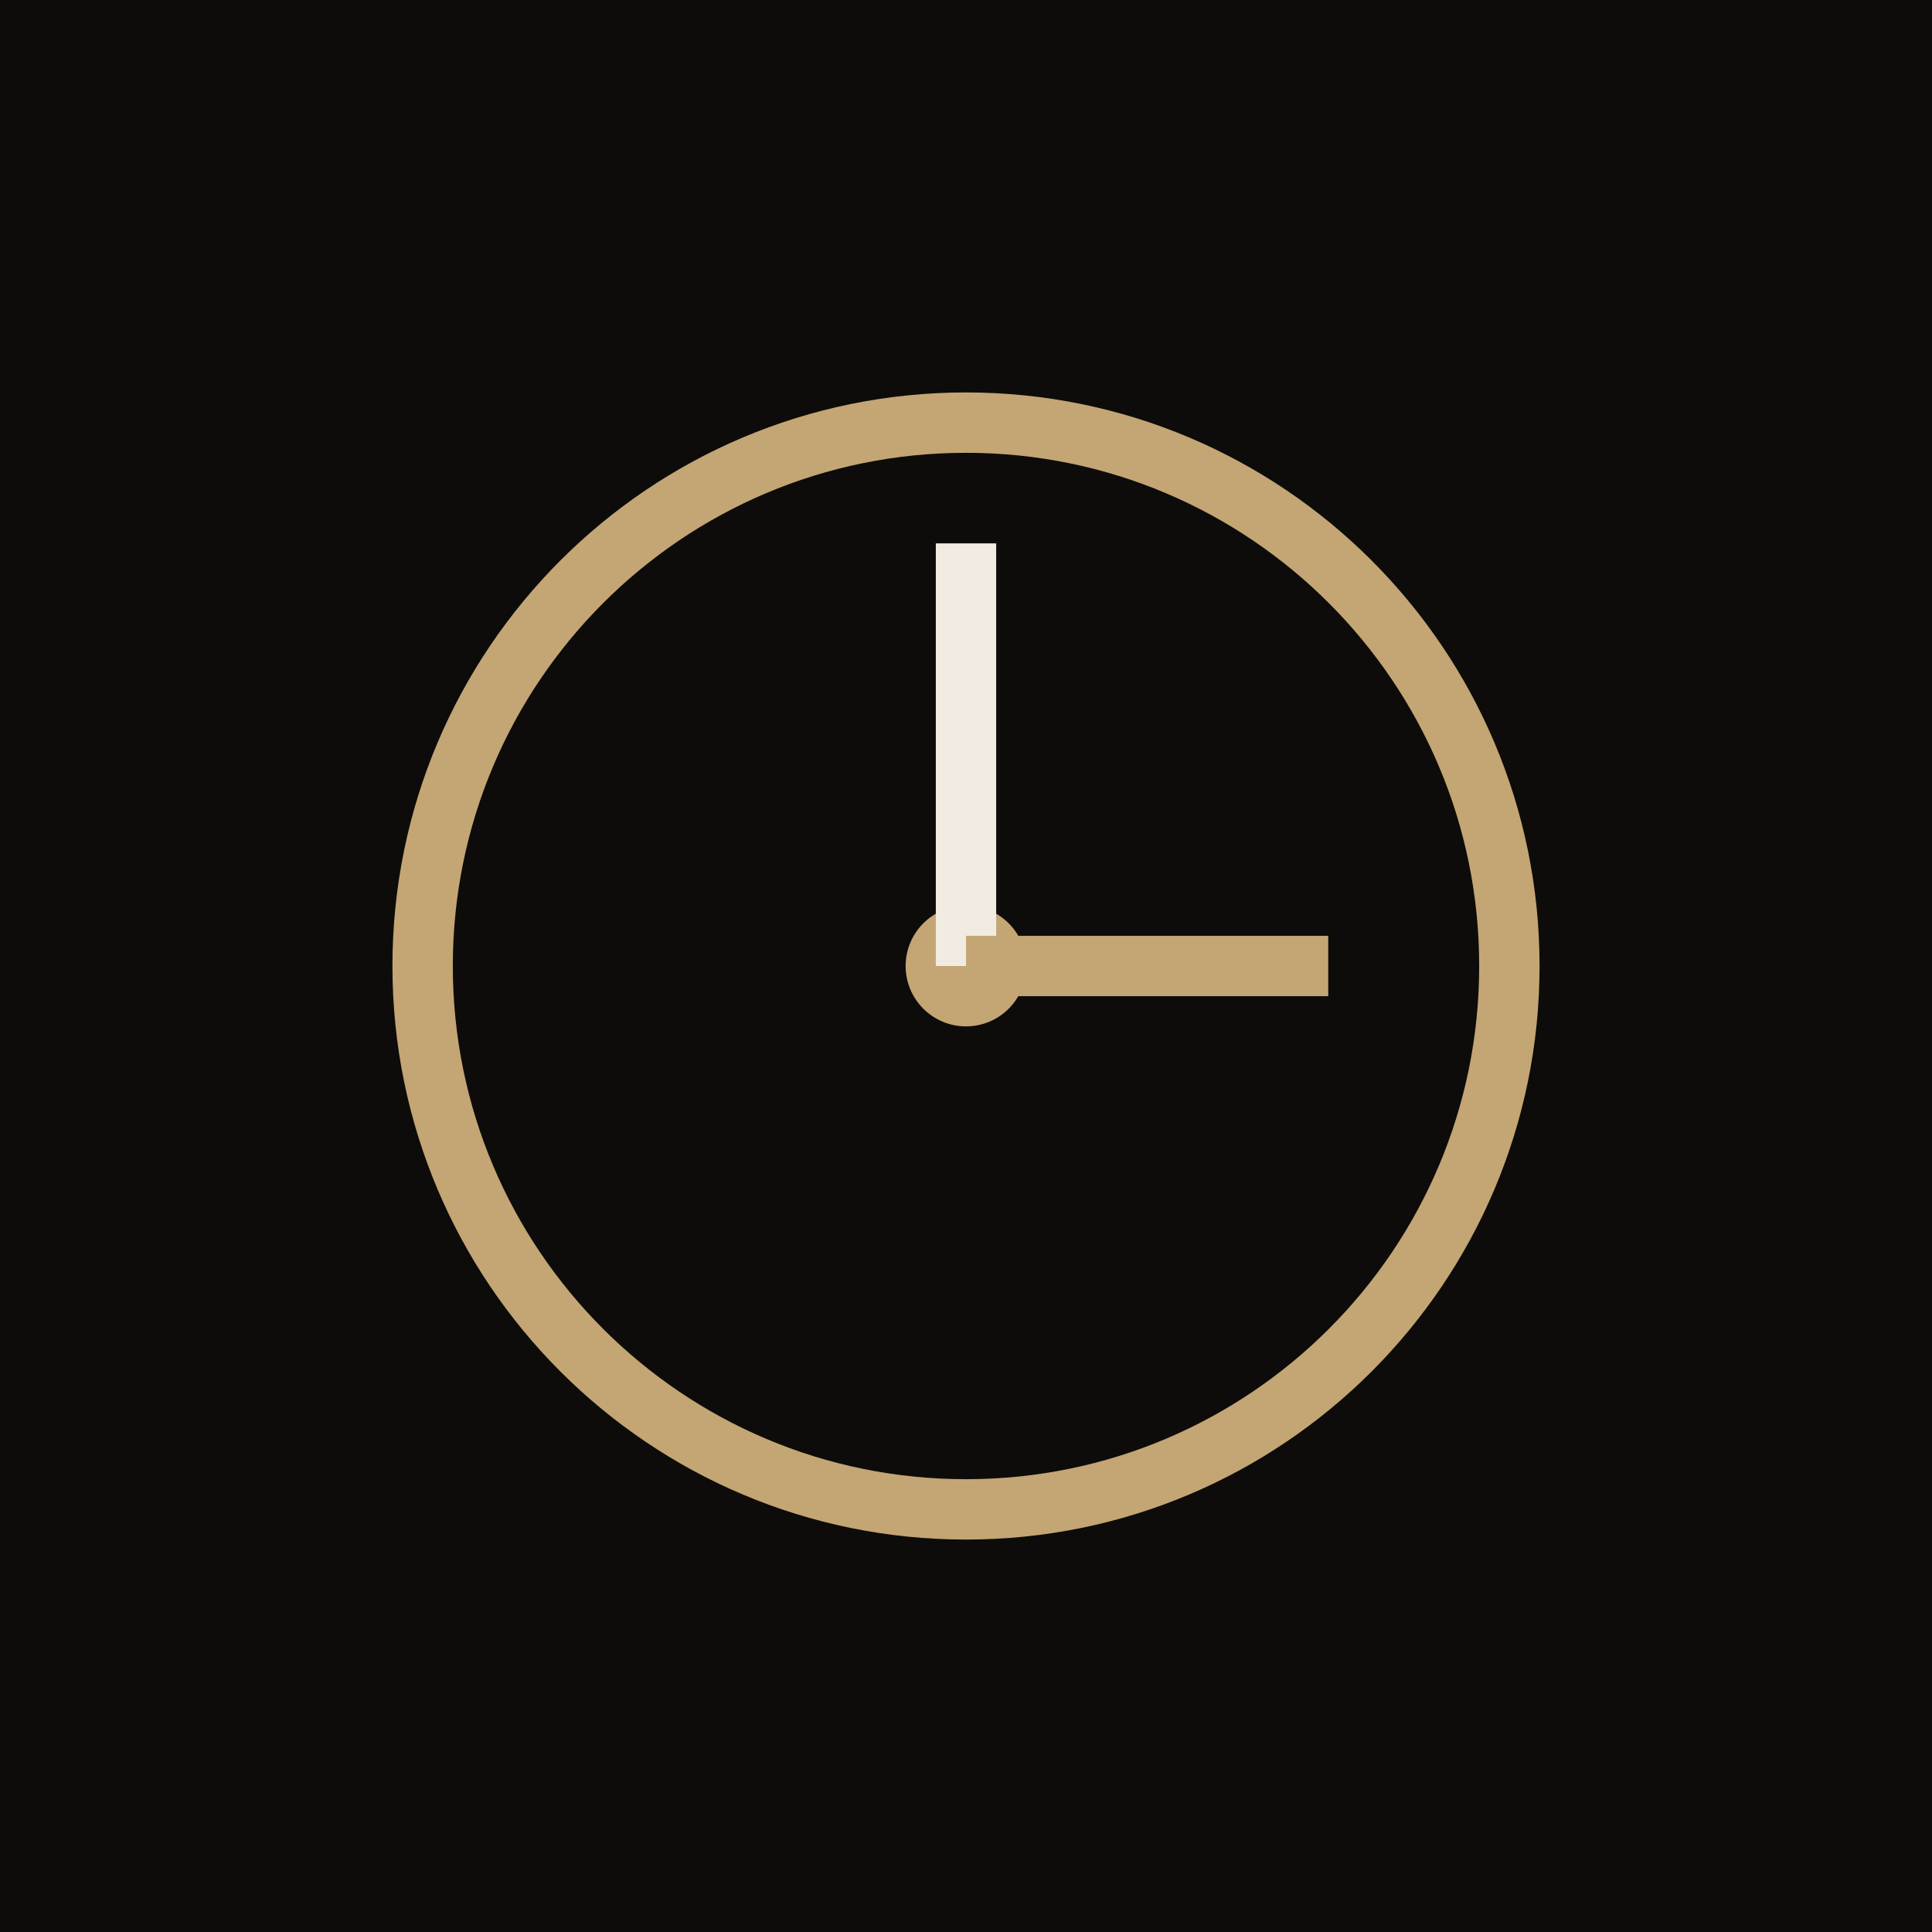
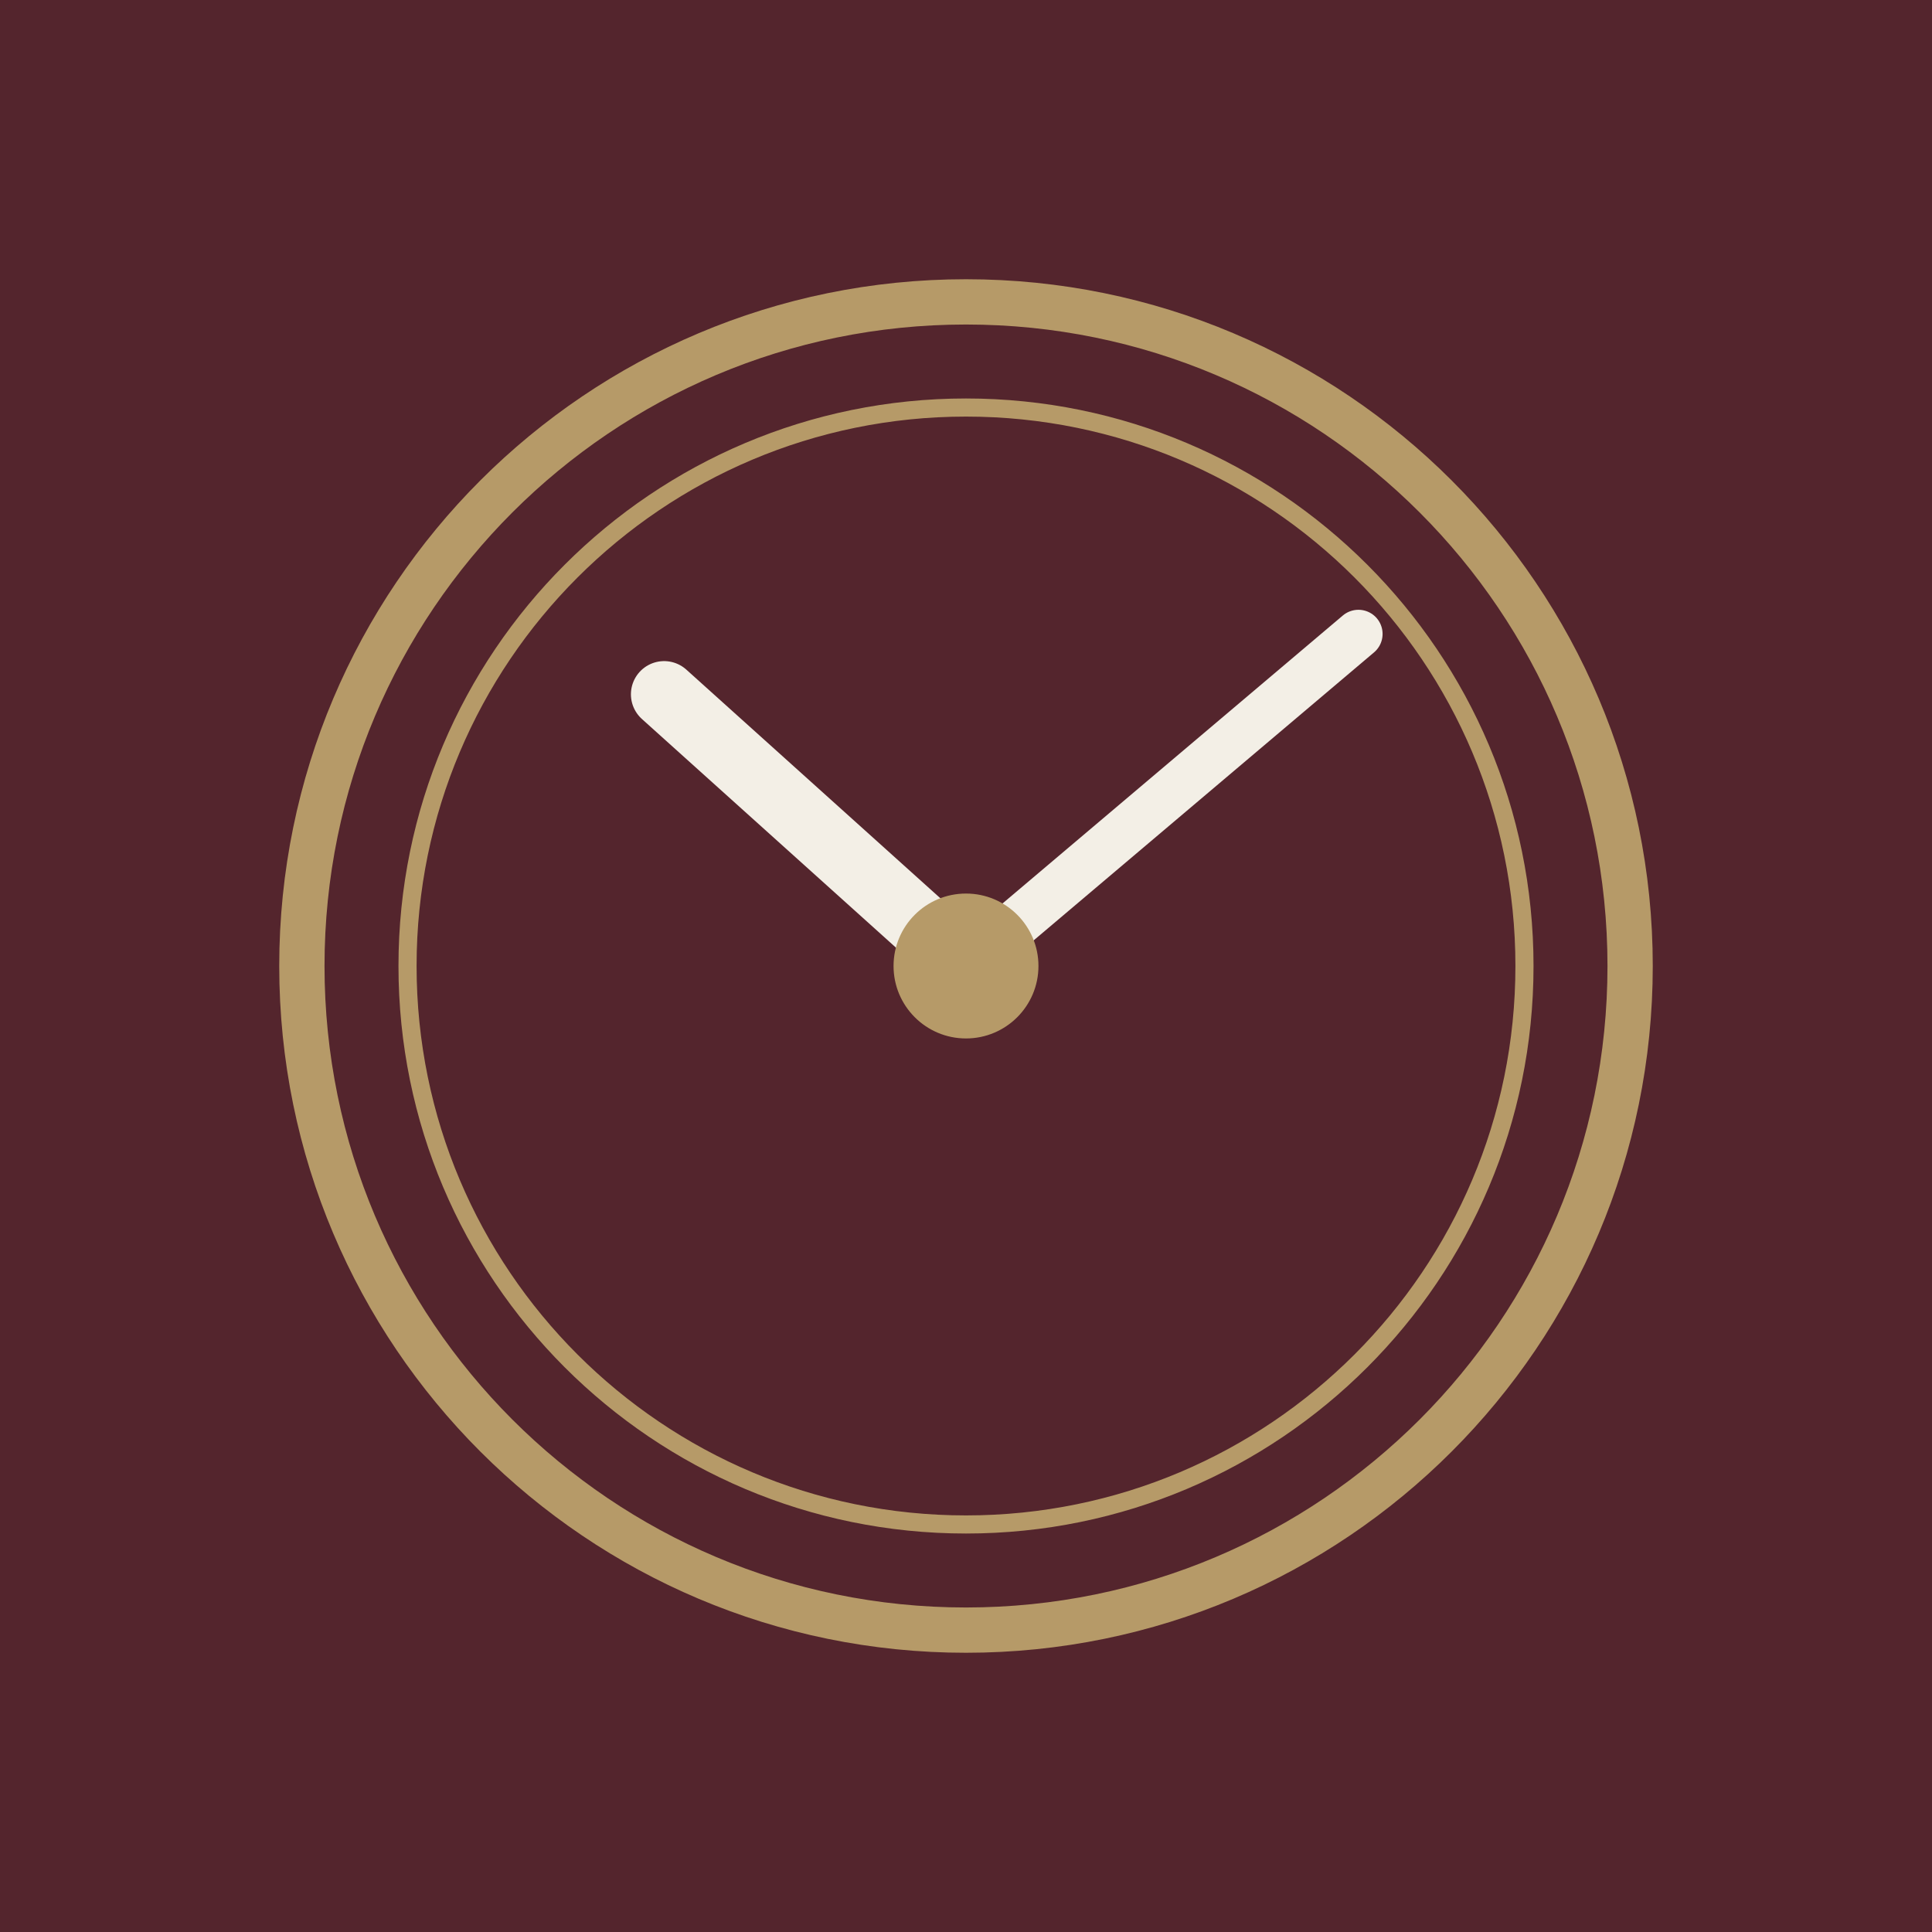
<svg xmlns="http://www.w3.org/2000/svg" viewBox="0 0 64 64">
-   <rect width="64" height="64" fill="#0d0c0a" />
-   <circle cx="32" cy="32" r="18" fill="none" stroke="#c4a574" stroke-width="2" />
-   <circle cx="32" cy="32" r="2" fill="#c4a574" />
-   <line x1="32" y1="32" x2="32" y2="18" stroke="#f1ebe1" stroke-width="2" />
-   <line x1="32" y1="32" x2="44" y2="32" stroke="#c4a574" stroke-width="2" />
+   <rect width="64" height="64" fill="#54252D" />
+   <circle cx="32" cy="32" r="22" fill="none" stroke="#B69A68" stroke-width="1.5" />
+   <circle cx="32" cy="32" r="18.5" fill="none" stroke="#B69A68" stroke-width="0.6" />
+   <line x1="32" y1="32" x2="22" y2="23" stroke="#F3EFE6" stroke-width="2.2" stroke-linecap="round" />
+   <line x1="32" y1="32" x2="45" y2="21" stroke="#F3EFE6" stroke-width="1.6" stroke-linecap="round" />
+   <circle cx="32" cy="32" r="2.4" fill="#B69A68" />
</svg>
